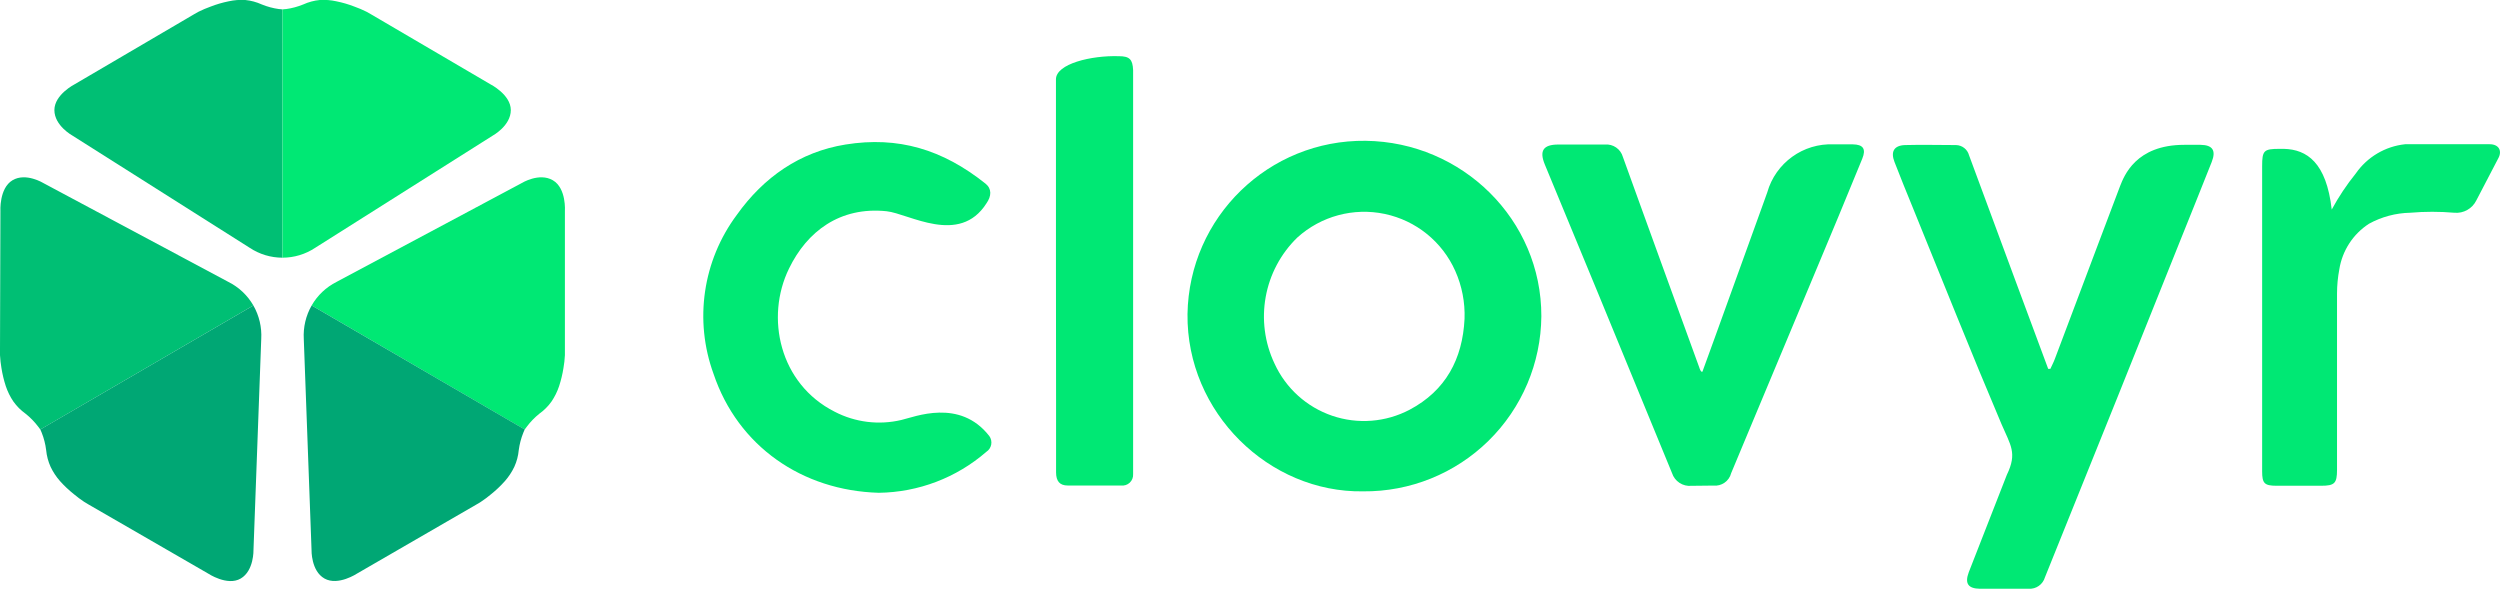
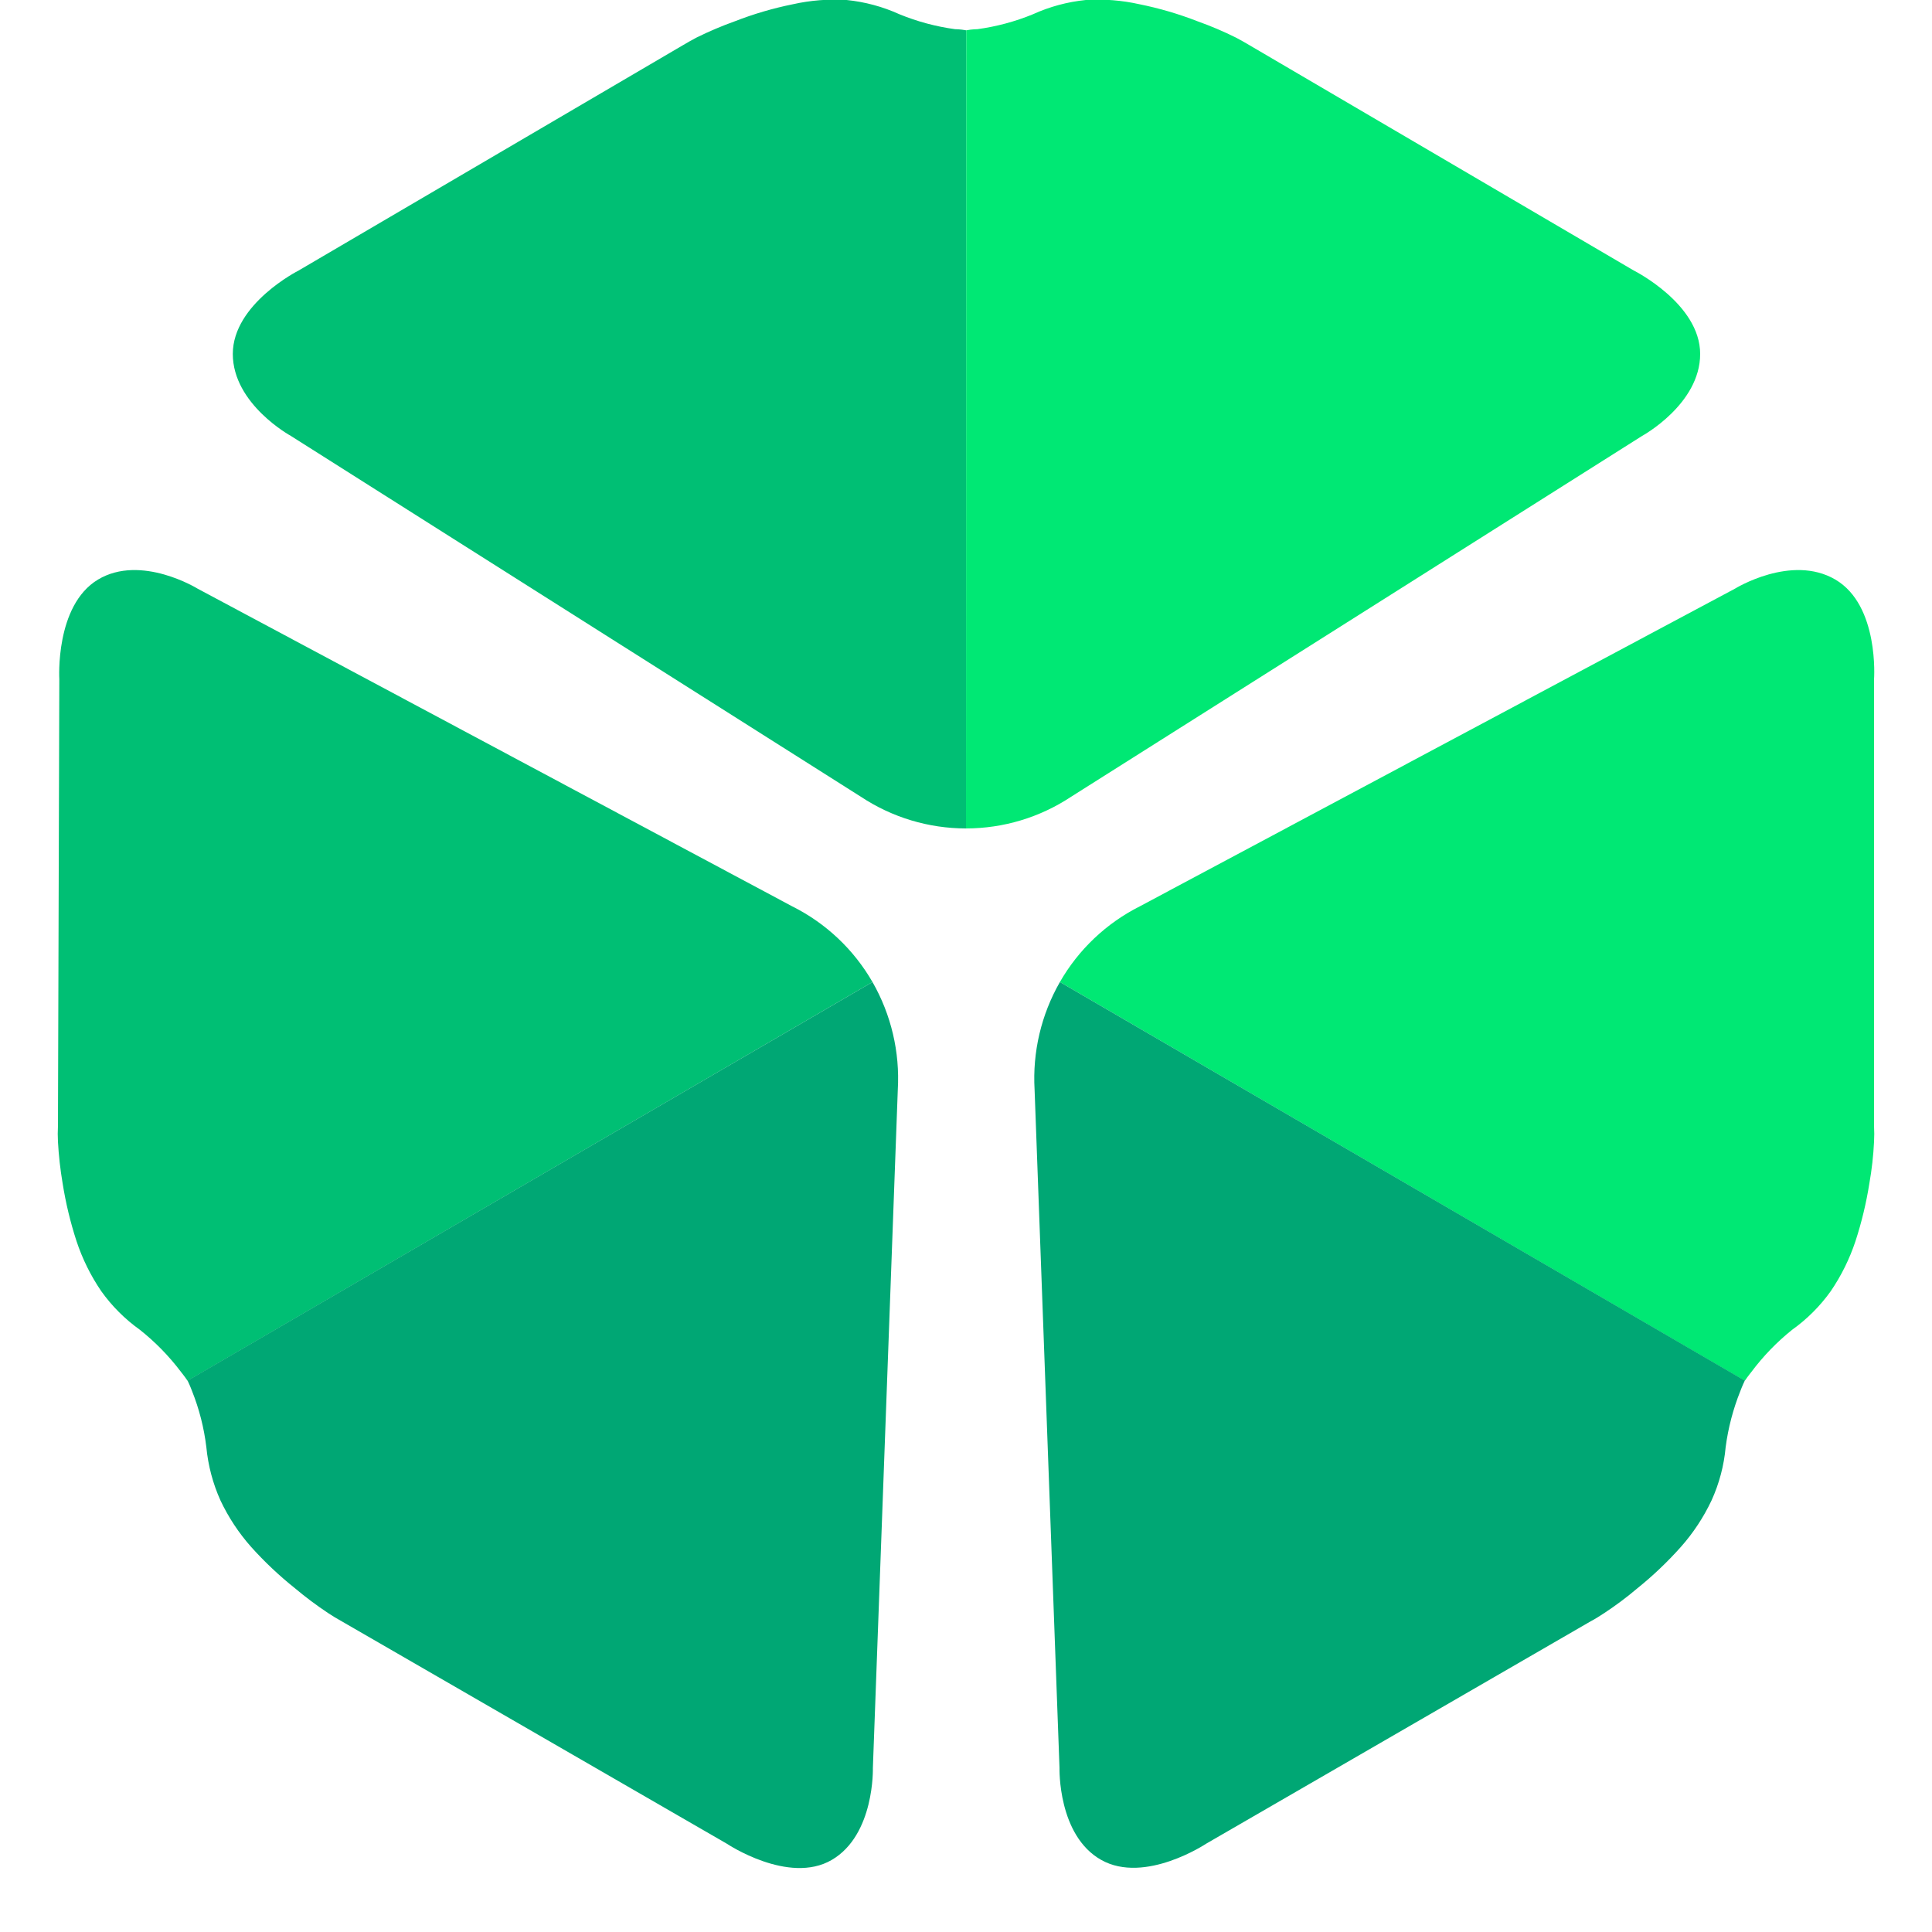
- <svg xmlns="http://www.w3.org/2000/svg" id="Layer_1" data-name="Layer 1" viewBox="0 0 416 98">
+ <svg xmlns="http://www.w3.org/2000/svg" id="Layer_1" data-name="Layer 1" viewBox="-3 0 100 100">
  <defs>
    <style>.cls-1{fill:#00bf74;}.cls-2{fill:#00e874;}.cls-3{fill:#00a774;}</style>
  </defs>
  <path class="cls-1" d="M47,42.88a9.85,9.85,0,0,1-5.44-1.64L12.05,22.56s-3-1.64-3-4.24S12.46,14,12.46,14L32.33,2.35c.23-.14.47-.27.71-.4a18.72,18.72,0,0,1,2-.85,18.15,18.15,0,0,1,3-.88A9.89,9.89,0,0,1,40.82,0a8.73,8.73,0,0,1,2.74.74,11.82,11.82,0,0,0,2.87.77s.28,0,.58.06Z" />
  <path class="cls-1" d="M42.16,50.83A9.9,9.9,0,0,0,38,46.91L7.23,30.47S4.3,28.66,2.07,30s-2,5.16-2,5.16L0,58.28a7.48,7.48,0,0,0,0,.82,19.19,19.19,0,0,0,.24,2.14,19.51,19.51,0,0,0,.72,3,10.42,10.42,0,0,0,1.28,2.59,8.57,8.57,0,0,0,2,2A12,12,0,0,1,6.36,71s.18.22.35.47Z" />
  <path class="cls-2" d="M47,42.88a9.85,9.85,0,0,0,5.44-1.64L82,22.56s3-1.64,3-4.24S81.56,14,81.56,14L61.69,2.35c-.23-.14-.47-.27-.71-.4a17.84,17.84,0,0,0-2-.85,18.15,18.15,0,0,0-3-.88A9.89,9.89,0,0,0,53.2,0a8.73,8.73,0,0,0-2.74.74,11.7,11.7,0,0,1-2.87.77s-.28,0-.58.06Z" />
  <path class="cls-2" d="M51.86,50.83A9.9,9.9,0,0,1,56,46.91L86.8,30.47S89.72,28.66,92,30s2,5.16,2,5.16L94,58.28a7.48,7.48,0,0,1,0,.82,17.09,17.09,0,0,1-.24,2.14,19.51,19.51,0,0,1-.72,3,10.42,10.42,0,0,1-1.28,2.59,8.57,8.57,0,0,1-2,2A12,12,0,0,0,87.66,71s-.18.22-.35.47Z" />
  <path class="cls-3" d="M42.16,50.83a10.05,10.05,0,0,1,1.31,5.57L42.18,91.51s.1,3.46-2.13,4.76-5.43-.84-5.43-.84L14.69,83.92c-.24-.13-.48-.28-.71-.43a19,19,0,0,1-1.71-1.28A18.8,18.8,0,0,1,10,80.07a10.17,10.17,0,0,1-1.59-2.41,8.77,8.77,0,0,1-.73-2.76A11.55,11.55,0,0,0,6.94,72s-.1-.27-.23-.54Z" />
  <path class="cls-3" d="M51.86,50.83a10.05,10.05,0,0,0-1.31,5.57l1.29,35.11S51.74,95,54,96.27s5.43-.84,5.43-.84L79.33,83.92c.25-.13.48-.28.71-.43a17.7,17.7,0,0,0,1.71-1.28A18.8,18.8,0,0,0,84,80.07a10.17,10.17,0,0,0,1.59-2.41,8.51,8.51,0,0,0,.73-2.76A12,12,0,0,1,87.08,72s.1-.27.23-.54Z" />
  <path class="cls-2" d="M412.05,33.37l3.65-7c.73-1.31.07-2.37-1.42-2.37H400.94c-.25,0-.49,0-.73,0A11.47,11.47,0,0,0,392,28.87a39.46,39.46,0,0,0-4,6c-.89-7.84-4.14-10-7.95-10.1a6.09,6.09,0,0,0-.74,0c-2.62,0-2.89.27-2.89,2.89V59c0,6.48,0,13,0,19.44,0,2,.39,2.38,2.37,2.39h7.44c2.25,0,2.65-.4,2.65-2.65,0-9.78,0-19.57,0-29.35a21.91,21.91,0,0,1,.38-4,11.12,11.12,0,0,1,4.94-7.6,14.88,14.88,0,0,1,6.85-1.83,43,43,0,0,1,7.35,0A3.7,3.7,0,0,0,412.05,33.37Z" />
  <path class="cls-2" d="M226.83,81.76c-15.66.25-29.41-13.1-29.23-29.5a29.3,29.3,0,0,1,29.66-28.83c16.06.21,29.26,13.12,29.22,29.2A29.37,29.37,0,0,1,226.83,81.76ZM243.7,53.07a18,18,0,0,0-1.55-8,16.59,16.59,0,0,0-26.27-5.55,18.32,18.32,0,0,0-3.79,21,16.35,16.35,0,0,0,22.47,7.66C240.56,65,243.37,59.75,243.7,53.07Z" />
  <path class="cls-2" d="M327.6,95.23c-.7,1.88-.09,2.71,1.86,2.74,2.7,0,5.41,0,8.11,0a2.65,2.65,0,0,0,2.71-1.91Q346.34,81,352.42,65.92q5.15-12.83,10.28-25.66c1.78-4.43,3.57-8.86,5.33-13.31.75-1.9.16-2.82-1.85-2.85-3,0,.23,0-2.73,0-8.08,0-10,5.2-10.66,6.84q-1.92,5.08-3.85,10.18-3.48,9.29-7,18.57c-.21.58-.51,1.13-.76,1.69l-.36,0q-2.79-7.48-5.57-15-3.81-10.27-7.6-20.54a2.29,2.29,0,0,0-2.18-1.7c-2.83,0-5.67-.08-8.49,0-1.82.07-2.4,1.09-1.74,2.8,1,2.55,2,5.08,3.05,7.61,4.89,12,9.69,24.08,14.75,36,1.51,3.54,2.67,4.81.9,8.46Z" />
  <path class="cls-2" d="M146.23,82c-12.76-.36-23.44-7.75-27.49-19.77a28.13,28.13,0,0,1,3.87-26.48c4.46-6.26,10.5-10.48,18.08-11.7,8.76-1.41,16.14.8,23.29,6.5,1.09.87,1,2.09.17,3.28-4.5,7.09-12.92,1.71-16.62,1.32-7.8-.81-13.26,3.4-16.23,9.52-4,8.15-1.59,19.21,7.59,23.84A16.05,16.05,0,0,0,150,69.88c2.17-.49,9.7-3.66,14.63,2.69a1.84,1.84,0,0,1-.5,2.61A27.82,27.82,0,0,1,146.23,82Z" />
  <path class="cls-2" d="M285.07,80.8a2.77,2.77,0,0,0,3-2.08c1.19-2.88,2.4-5.75,3.6-8.62Q296.83,57.76,302,45.41q4-9.51,7.88-19c.67-1.63.15-2.37-1.59-2.39-3,0-.09,0-3.14,0a11,11,0,0,0-11.08,8c-.24.69-.49,1.38-.74,2.06q-4,11.14-8.05,22.28c-.63,1.74-1.27,3.48-2,5.5-.27.1-.47-.56-.52-.71q-3-8.25-6-16.5c-2.23-6.17-4.49-12.35-6.71-18.53a2.85,2.85,0,0,0-3-2.07c-2.58,0-5.15,0-7.73,0s-3.19,1.07-2.26,3.33Q261.51,38.16,266,49q3.88,9.41,7.74,18.82c1.49,3.63,3,7.25,4.48,10.89a3.09,3.09,0,0,0,3.25,2.13Z" />
  <path class="cls-2" d="M175.71,44.2v-31c0-2.58,5.88-4,10.47-3.85,1.78,0,2.29.53,2.37,2.31,0,.38,0,.77,0,1.15V77.36c0,.51,0,1,0,1.54a1.79,1.79,0,0,1-2,1.89c-3,0-5.92,0-8.88,0-1.32,0-1.93-.71-1.94-2.17,0-4,0-8,0-12.07Z" />
</svg>
